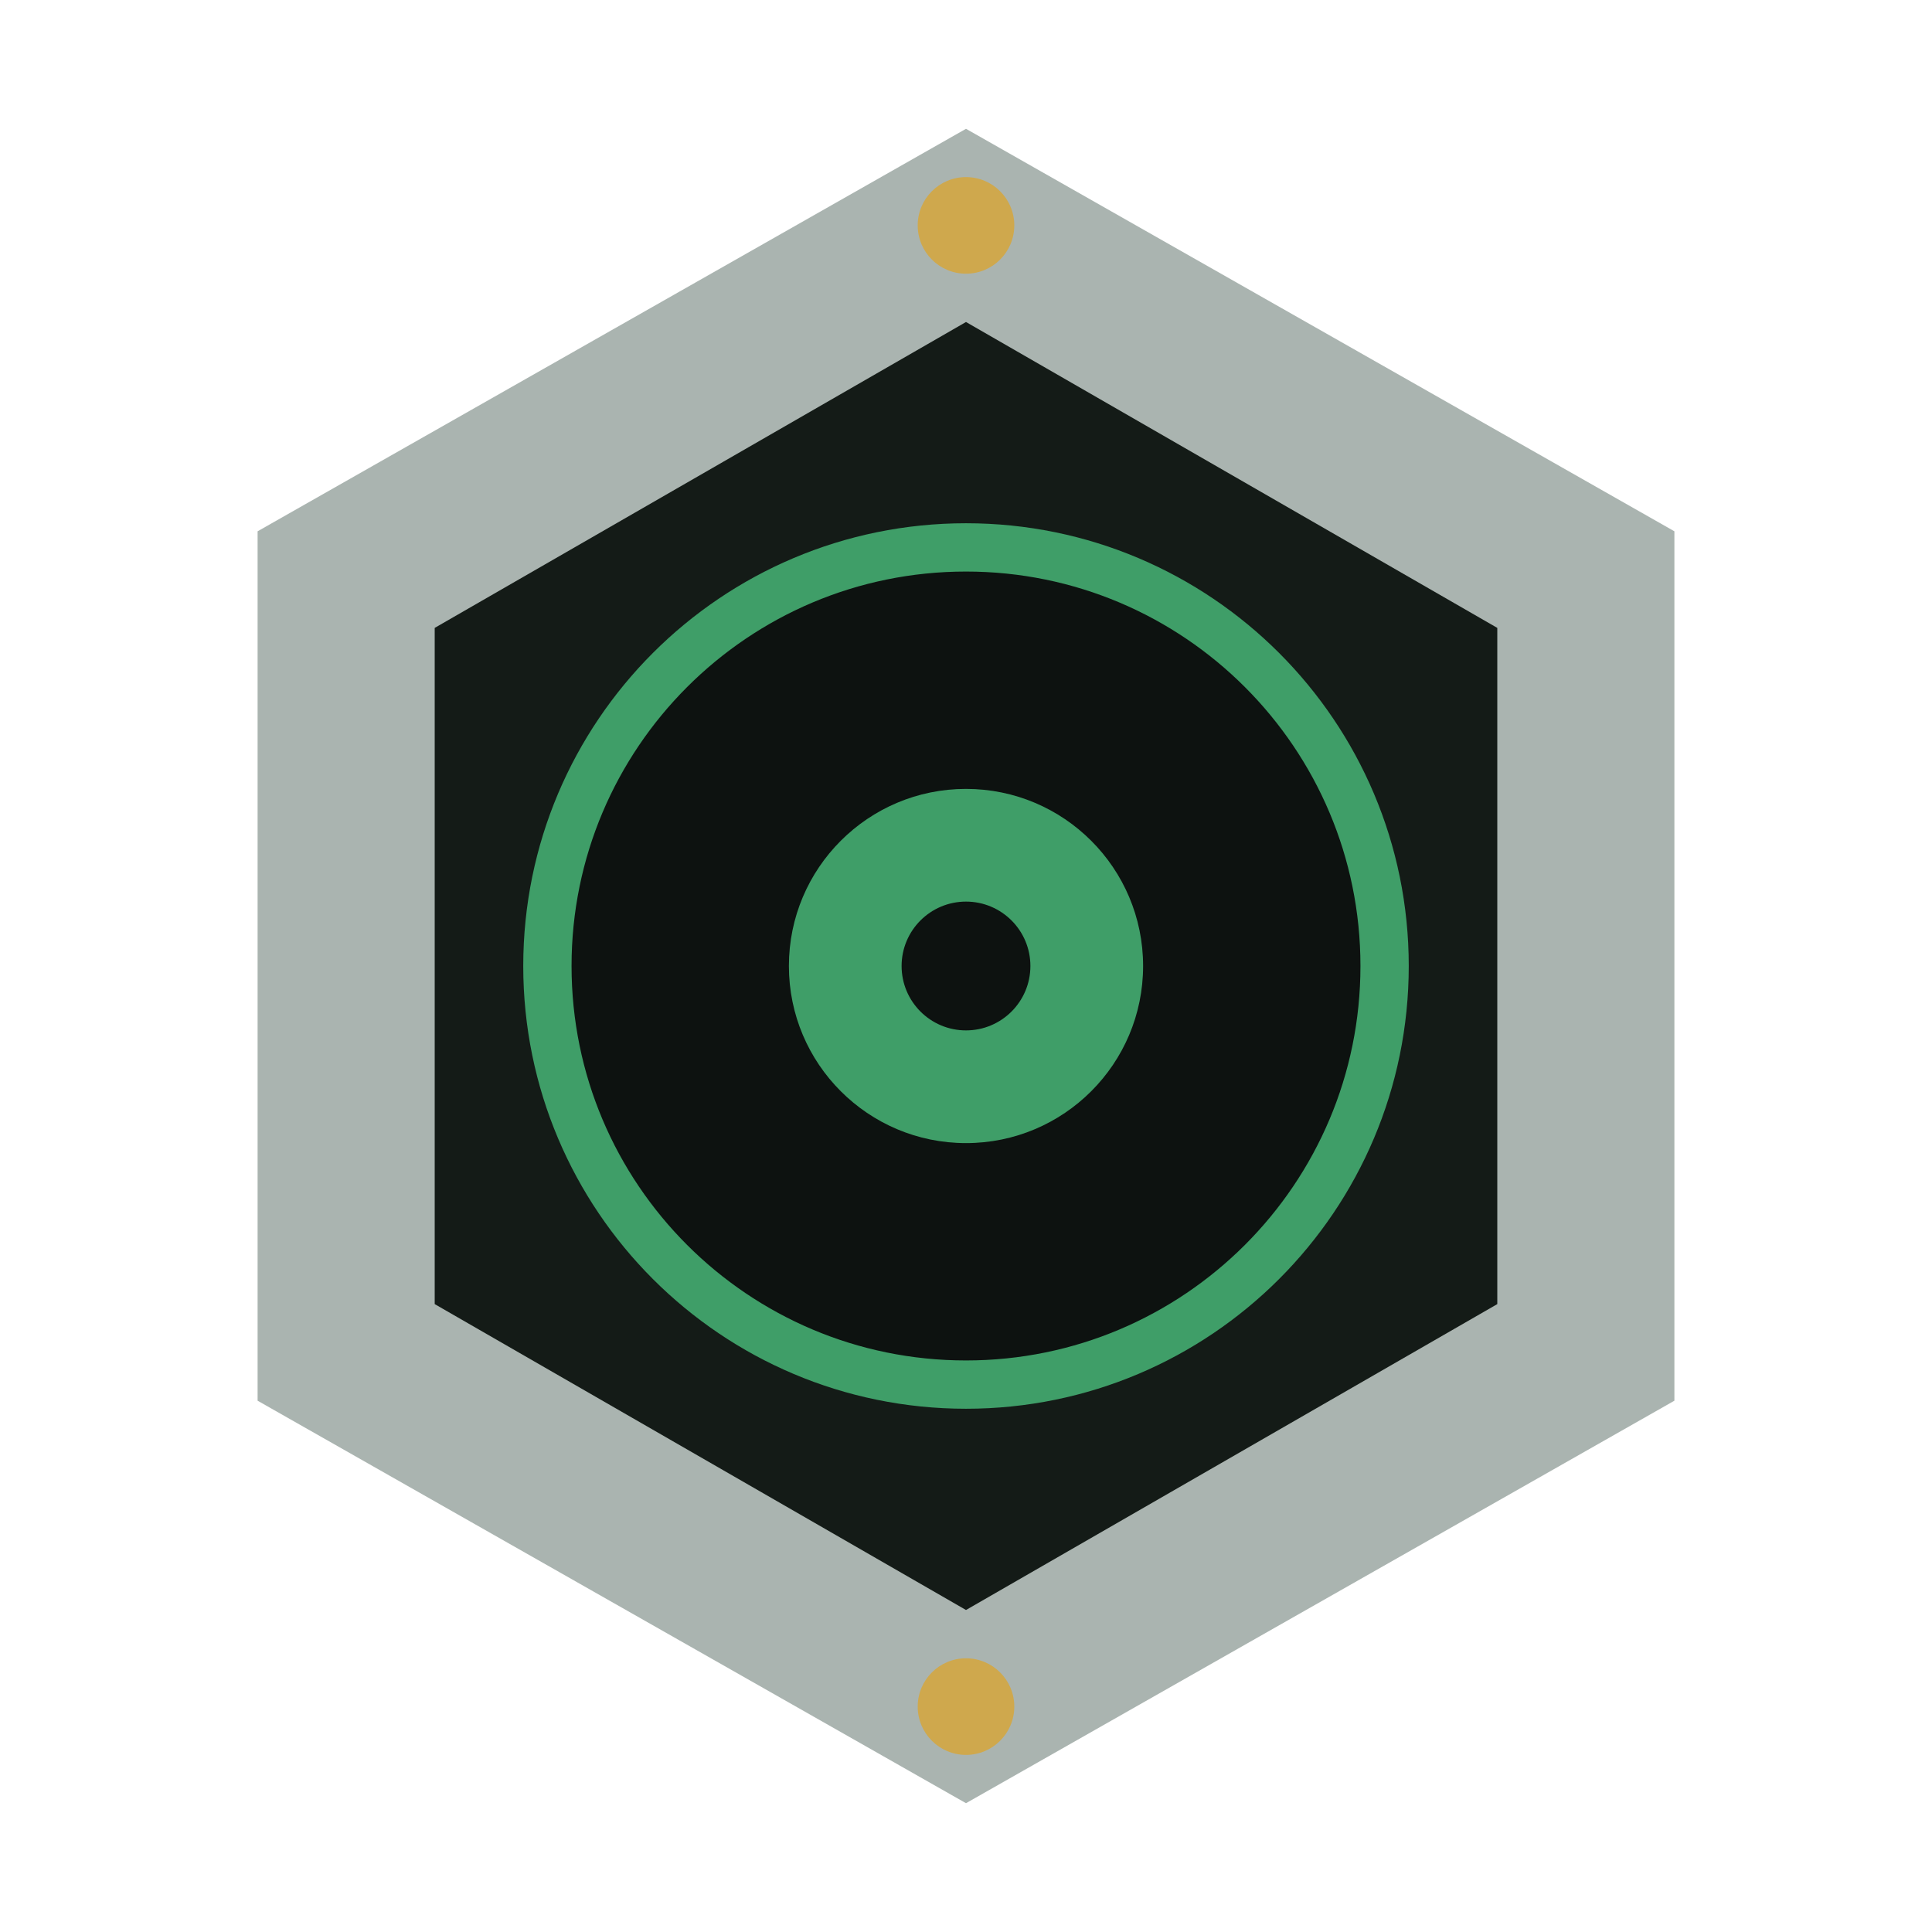
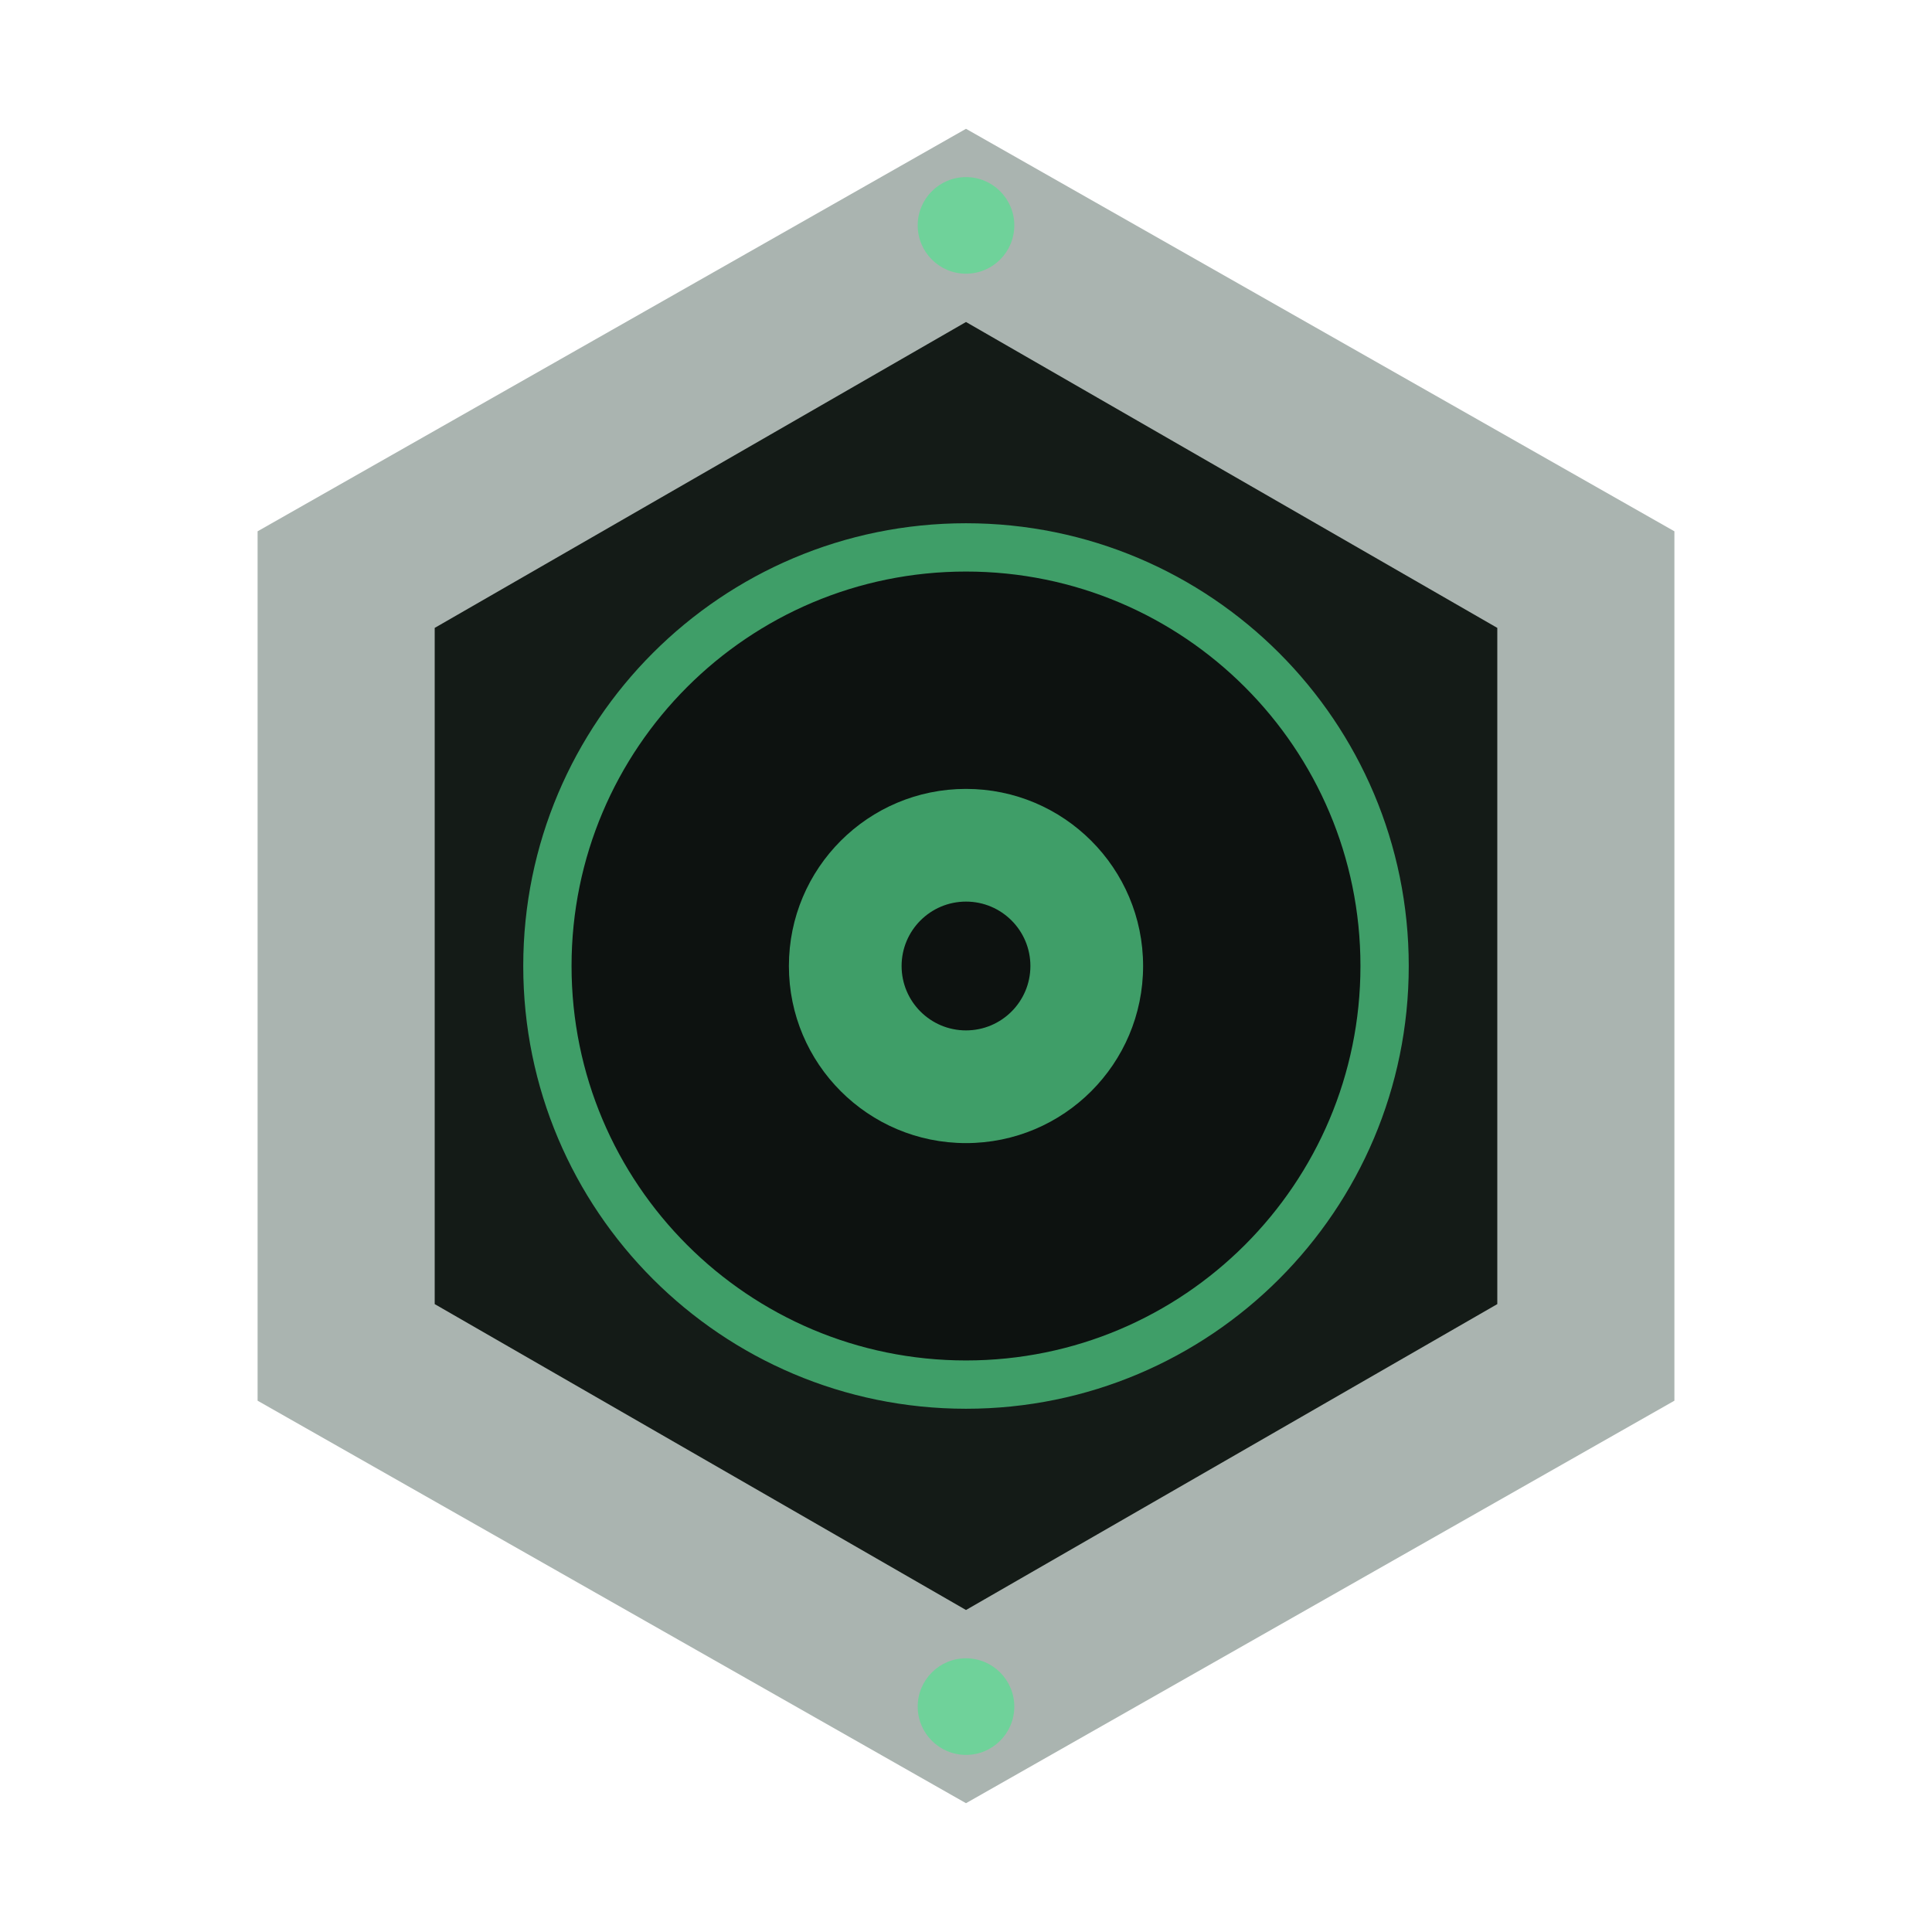
<svg xmlns="http://www.w3.org/2000/svg" viewBox="0 0 120 120">
  <path d="M60 8L104 33V87L60 112L16 87V33Z" fill="#aab4b0" />
  <path d="M60 20L93 39V81L60 100L27 81V39Z" fill="#141b17" />
  <circle cx="60" cy="60" r="26" fill="#0d1210" stroke="#3f9e68" stroke-width="3" />
  <circle cx="60" cy="60" r="11" fill="#3f9e68" />
  <circle cx="60" cy="60" r="4" fill="#0d1210" />
-   <circle cx="60" cy="14" r="3" fill="#cfa84d" />
-   <circle cx="60" cy="106" r="3" fill="#cfa84d" />
+   <circle cx="60" cy="14" r="3" fill="#6fd29a" />
+   <circle cx="60" cy="106" r="3" fill="#6fd29a" />
</svg>
